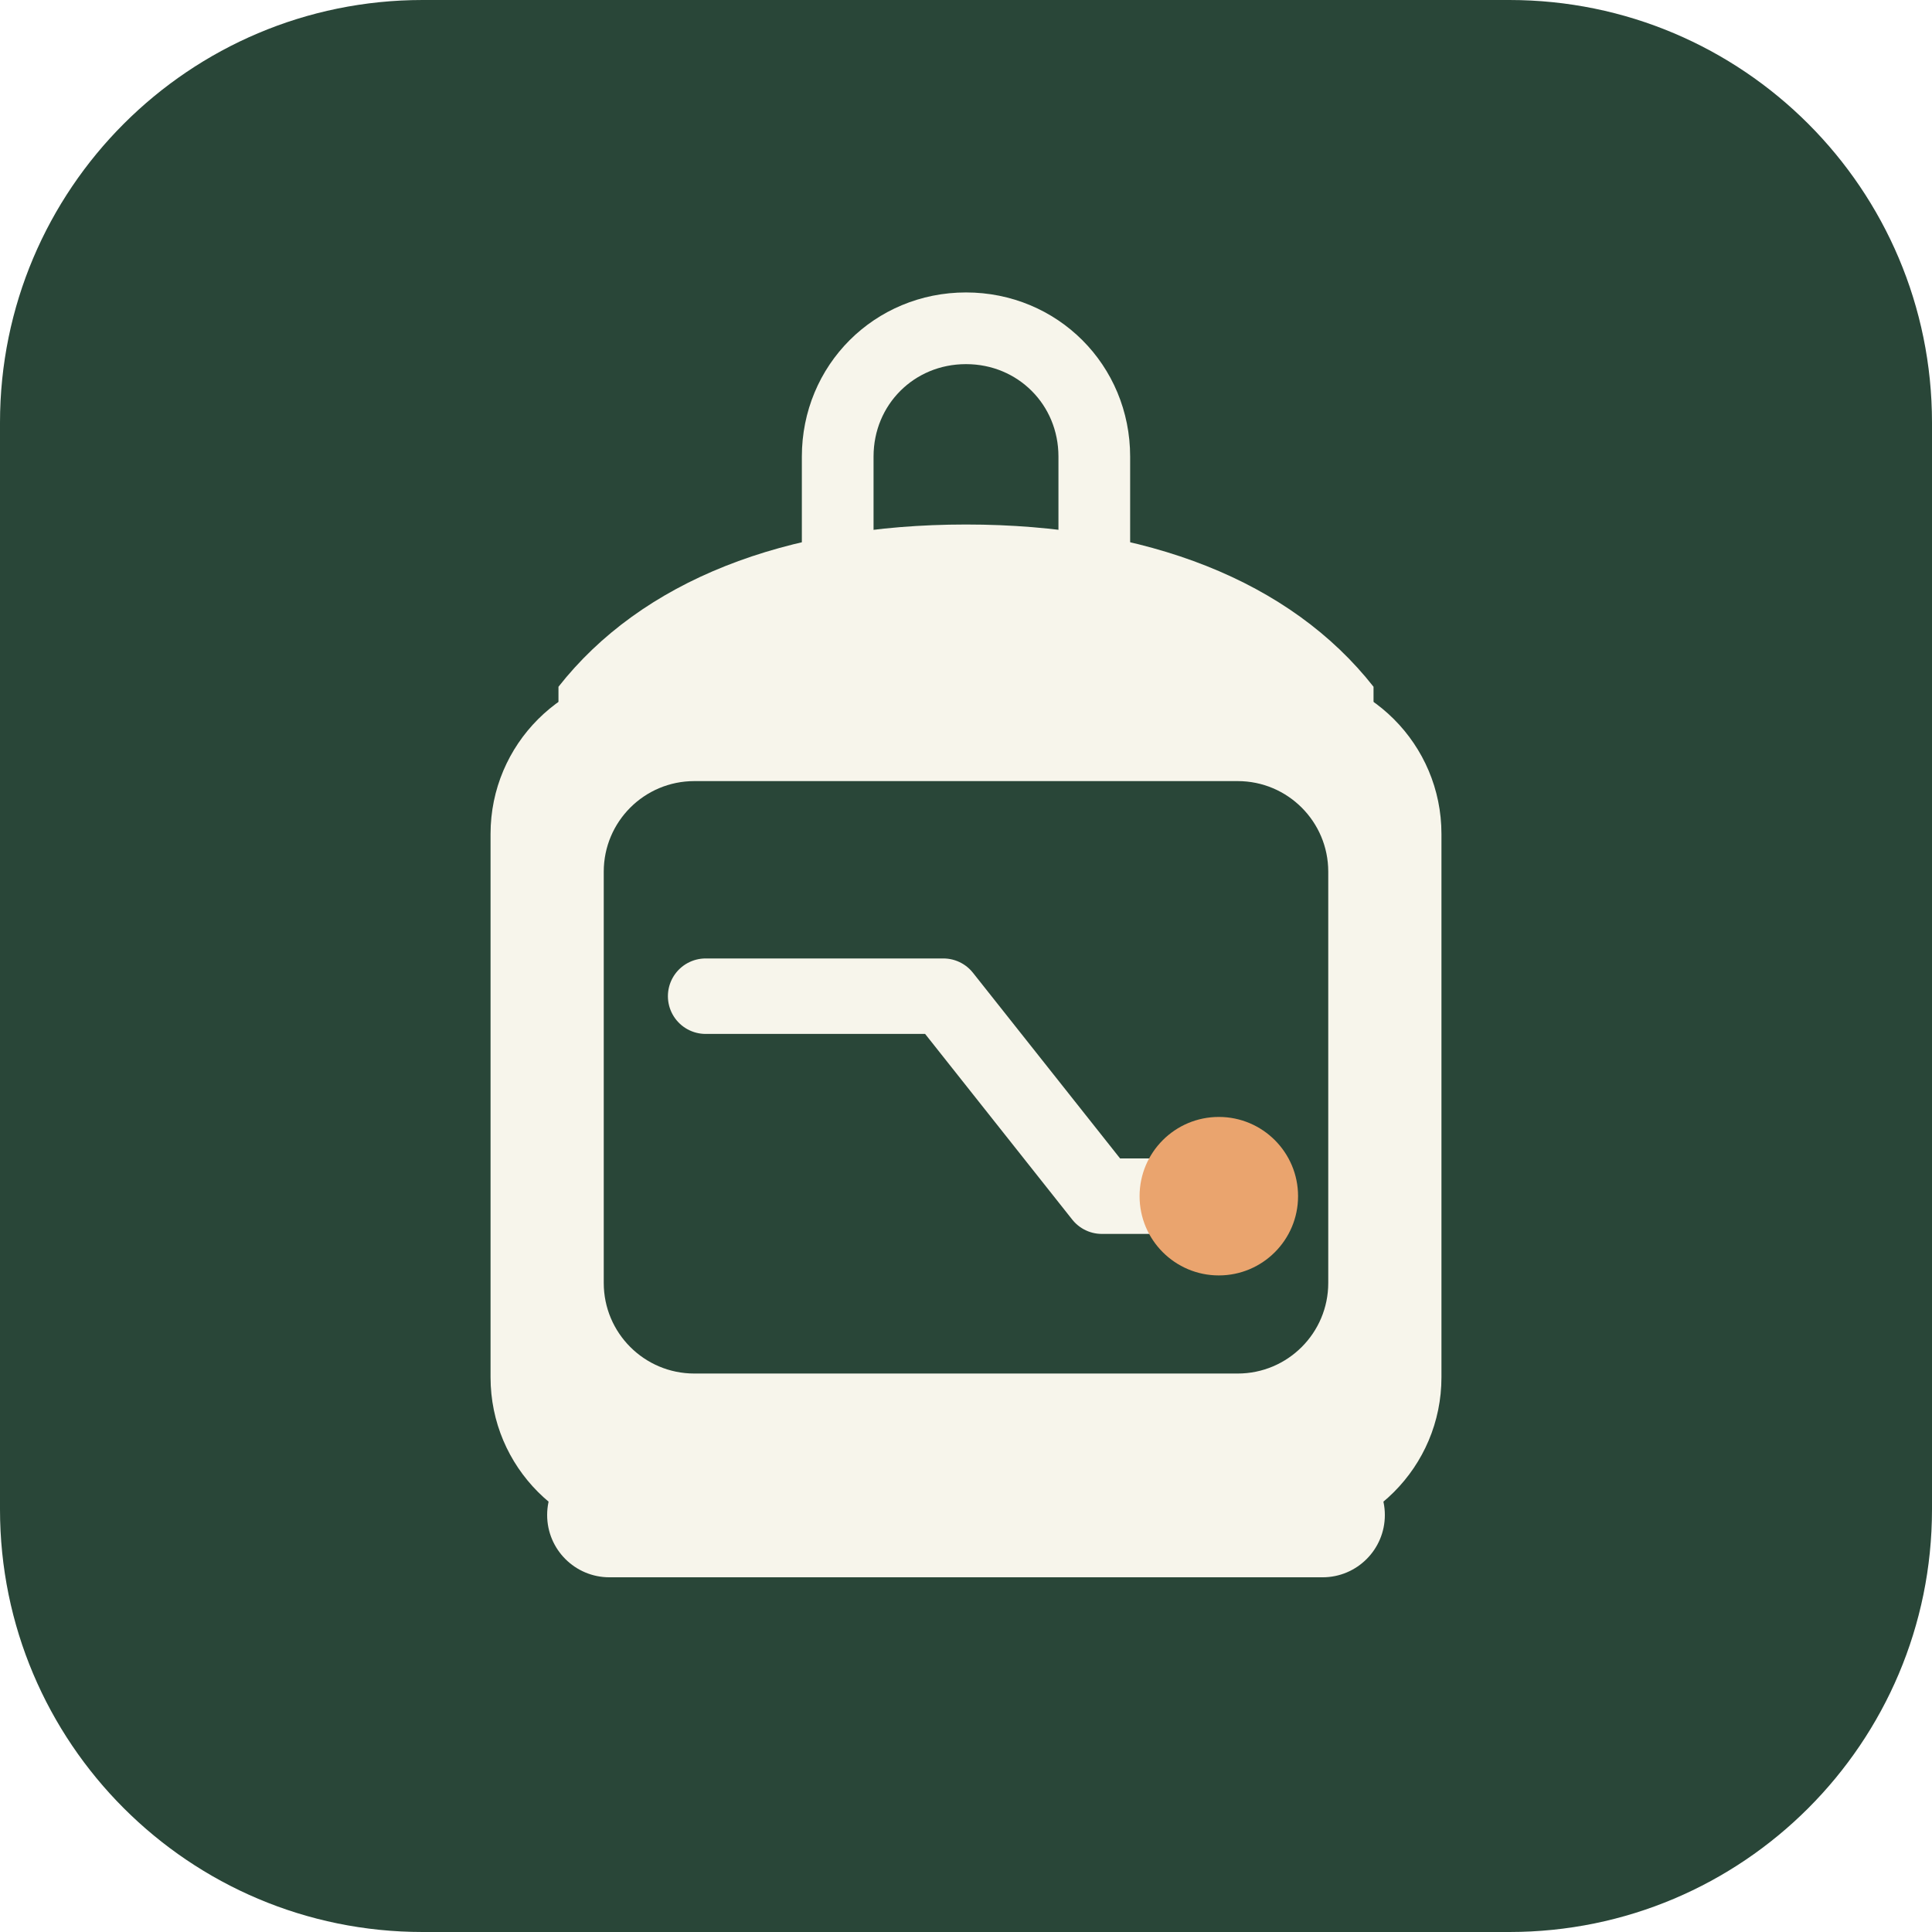
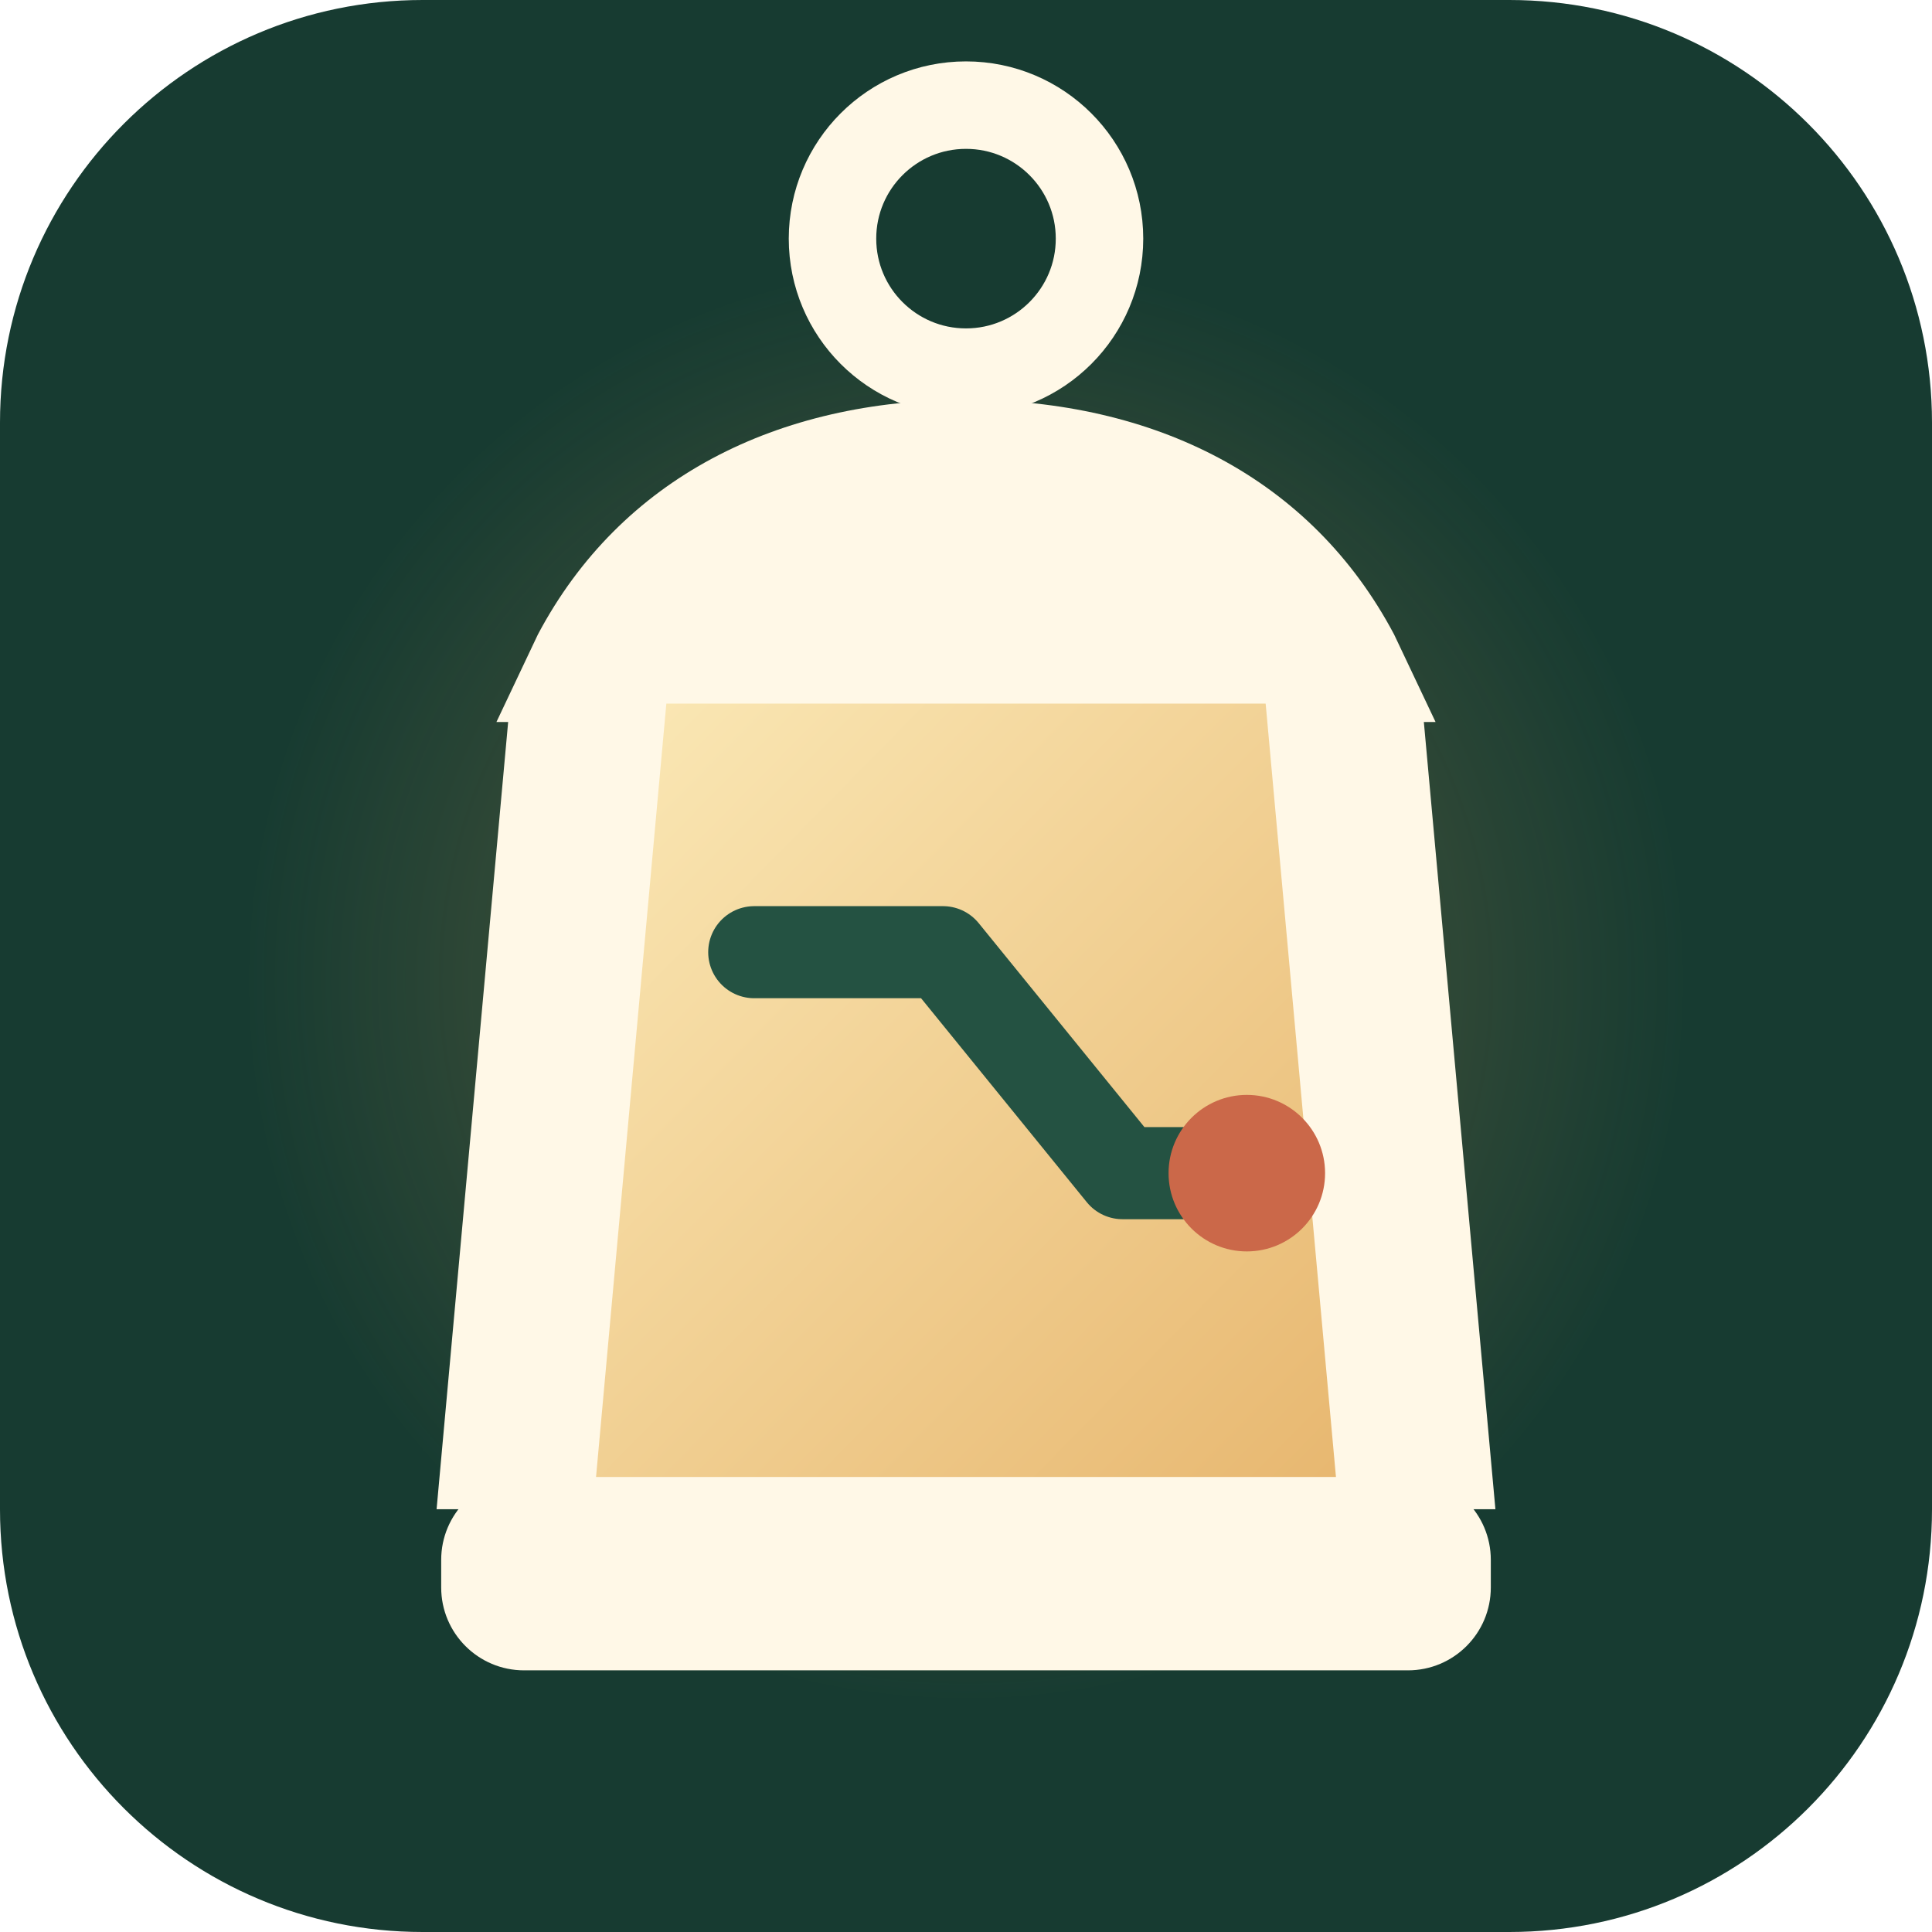
- <svg xmlns="http://www.w3.org/2000/svg" width="512" height="512" viewBox="0 0 512 512" role="img" aria-label="Price Lantern">
-   <rect width="512" height="512" rx="112" fill="#294638" />
-   <path d="M222 146v-25c0-19 15-34 34-34s34 15 34 34v25" fill="none" stroke="#f7f5eb" stroke-width="19" stroke-linecap="round" />
-   <path d="M148 182c22-28 60-43 108-43s86 15 108 43v17H148z" fill="#f7f5eb" />
-   <rect x="130" y="178" width="252" height="230" rx="43" fill="#f7f5eb" />
-   <rect x="160" y="207" width="192" height="157" rx="24" fill="#294638" />
-   <path d="M187 264h63l42 53h31" fill="none" stroke="#f7f5eb" stroke-width="20" stroke-linecap="round" stroke-linejoin="round" />
-   <circle cx="323" cy="317" r="21" fill="#eaa46e" />
-   <rect x="145" y="385" width="222" height="33" rx="16.5" fill="#f7f5eb" />
+ <svg xmlns="http://www.w3.org/2000/svg" width="512" height="512" viewBox="0 0 512 512">
+   <defs>
+     <radialGradient id="halo">
+       <stop stop-color="#e4a55b" stop-opacity=".34" />
+       <stop offset="1" stop-color="#e4a55b" stop-opacity="0" />
+     </radialGradient>
+     <linearGradient id="glass" x1="0" y1="0" x2="1" y2="1">
+       <stop stop-color="#fbe9b7" />
+       <stop offset="1" stop-color="#e7b66e" />
+     </linearGradient>
+   </defs>
+   <rect width="512" height="512" rx="112" fill="#173b31" />
+   <circle cx="256" cy="260" r="190" fill="url(#halo)" />
+   <g transform="translate(256 256) scale(1.22) translate(-256 -256)">
+     <circle cx="256" cy="98" r="29" fill="#173b31" stroke="#fff8e7" stroke-width="19" />
+     <rect x="246" y="119" width="20" height="29" rx="10" fill="#fff8e7" />
+     <path d="M163 184c18-34 52-51 93-51s75 17 93 51l9 19H154z" fill="#fff8e7" />
+     <path d="M188 199h136l18 174H170z" fill="url(#glass)" />
+     <path d="M157 198h34l-16 176h-34zm164 0h34l16 176h-34z" fill="#fff8e7" />
+     <path d="M210 253h41l39 48h27" fill="none" stroke="#245242" stroke-width="20" stroke-linecap="round" stroke-linejoin="round" />
+     <circle cx="317" cy="301" r="17" fill="#cb6849" />
+     <rect x="142" y="367" width="228" height="42" rx="18" fill="#fff8e7" />
+   </g>
</svg>
